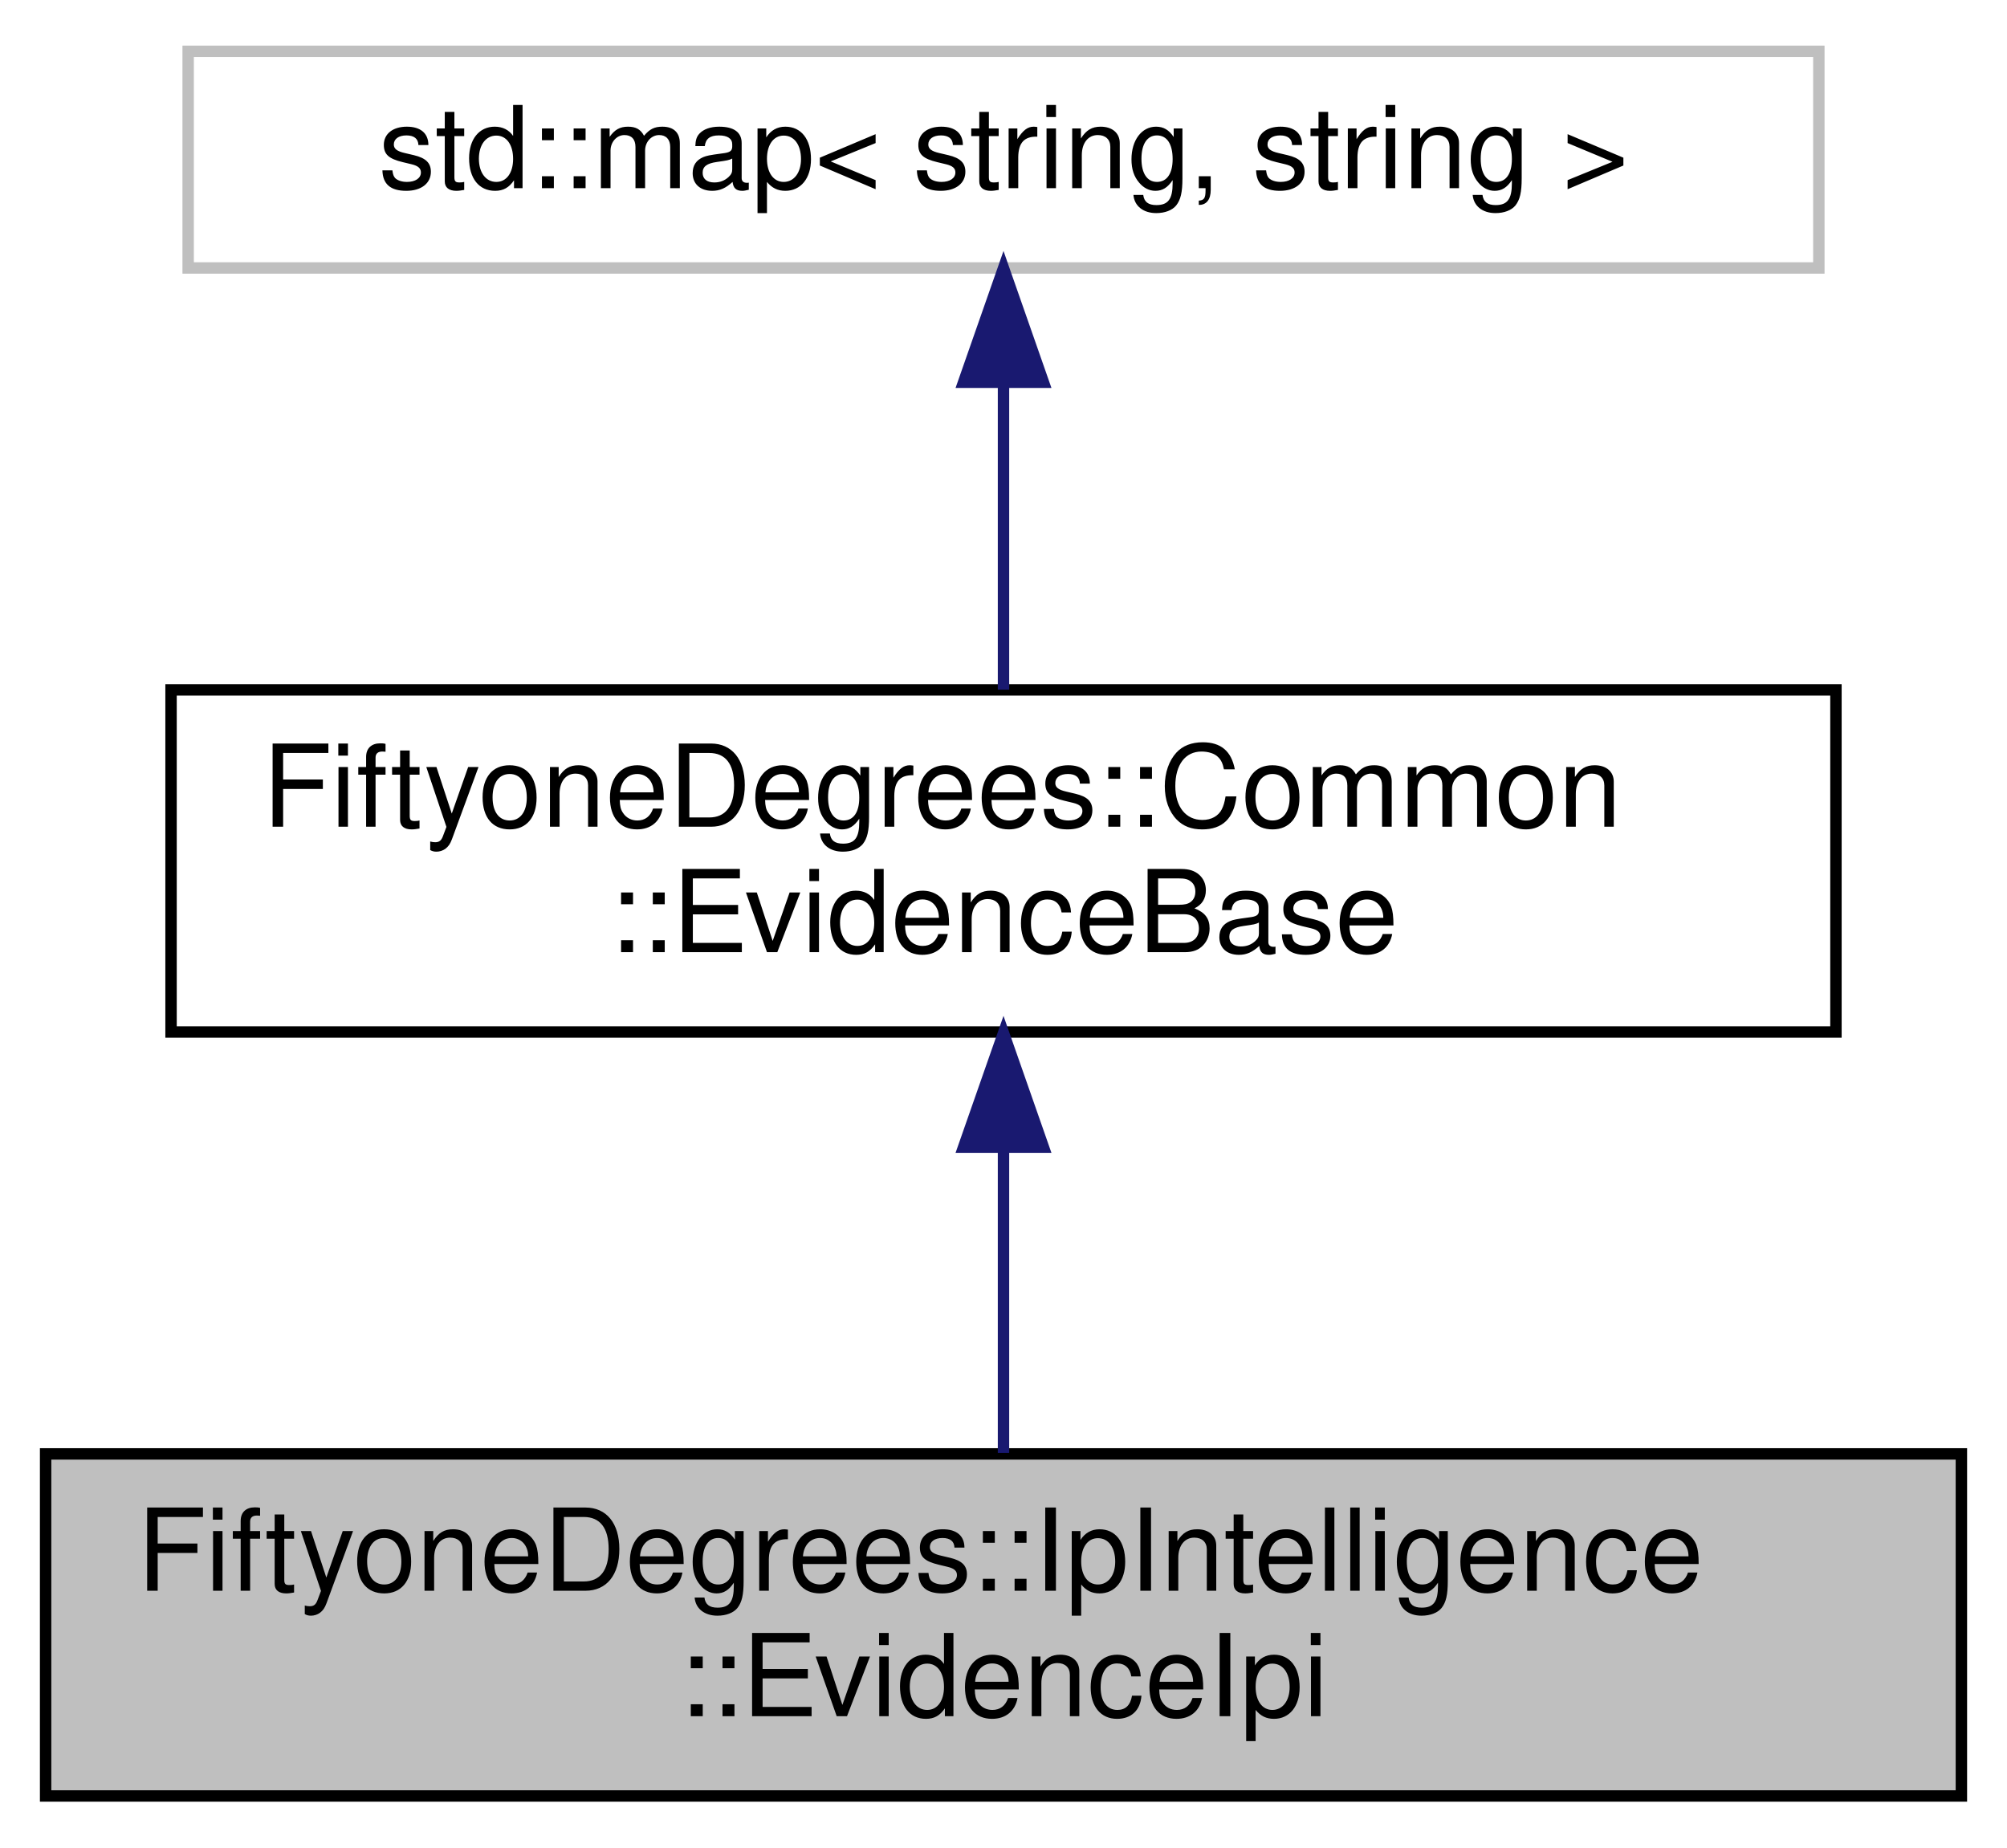
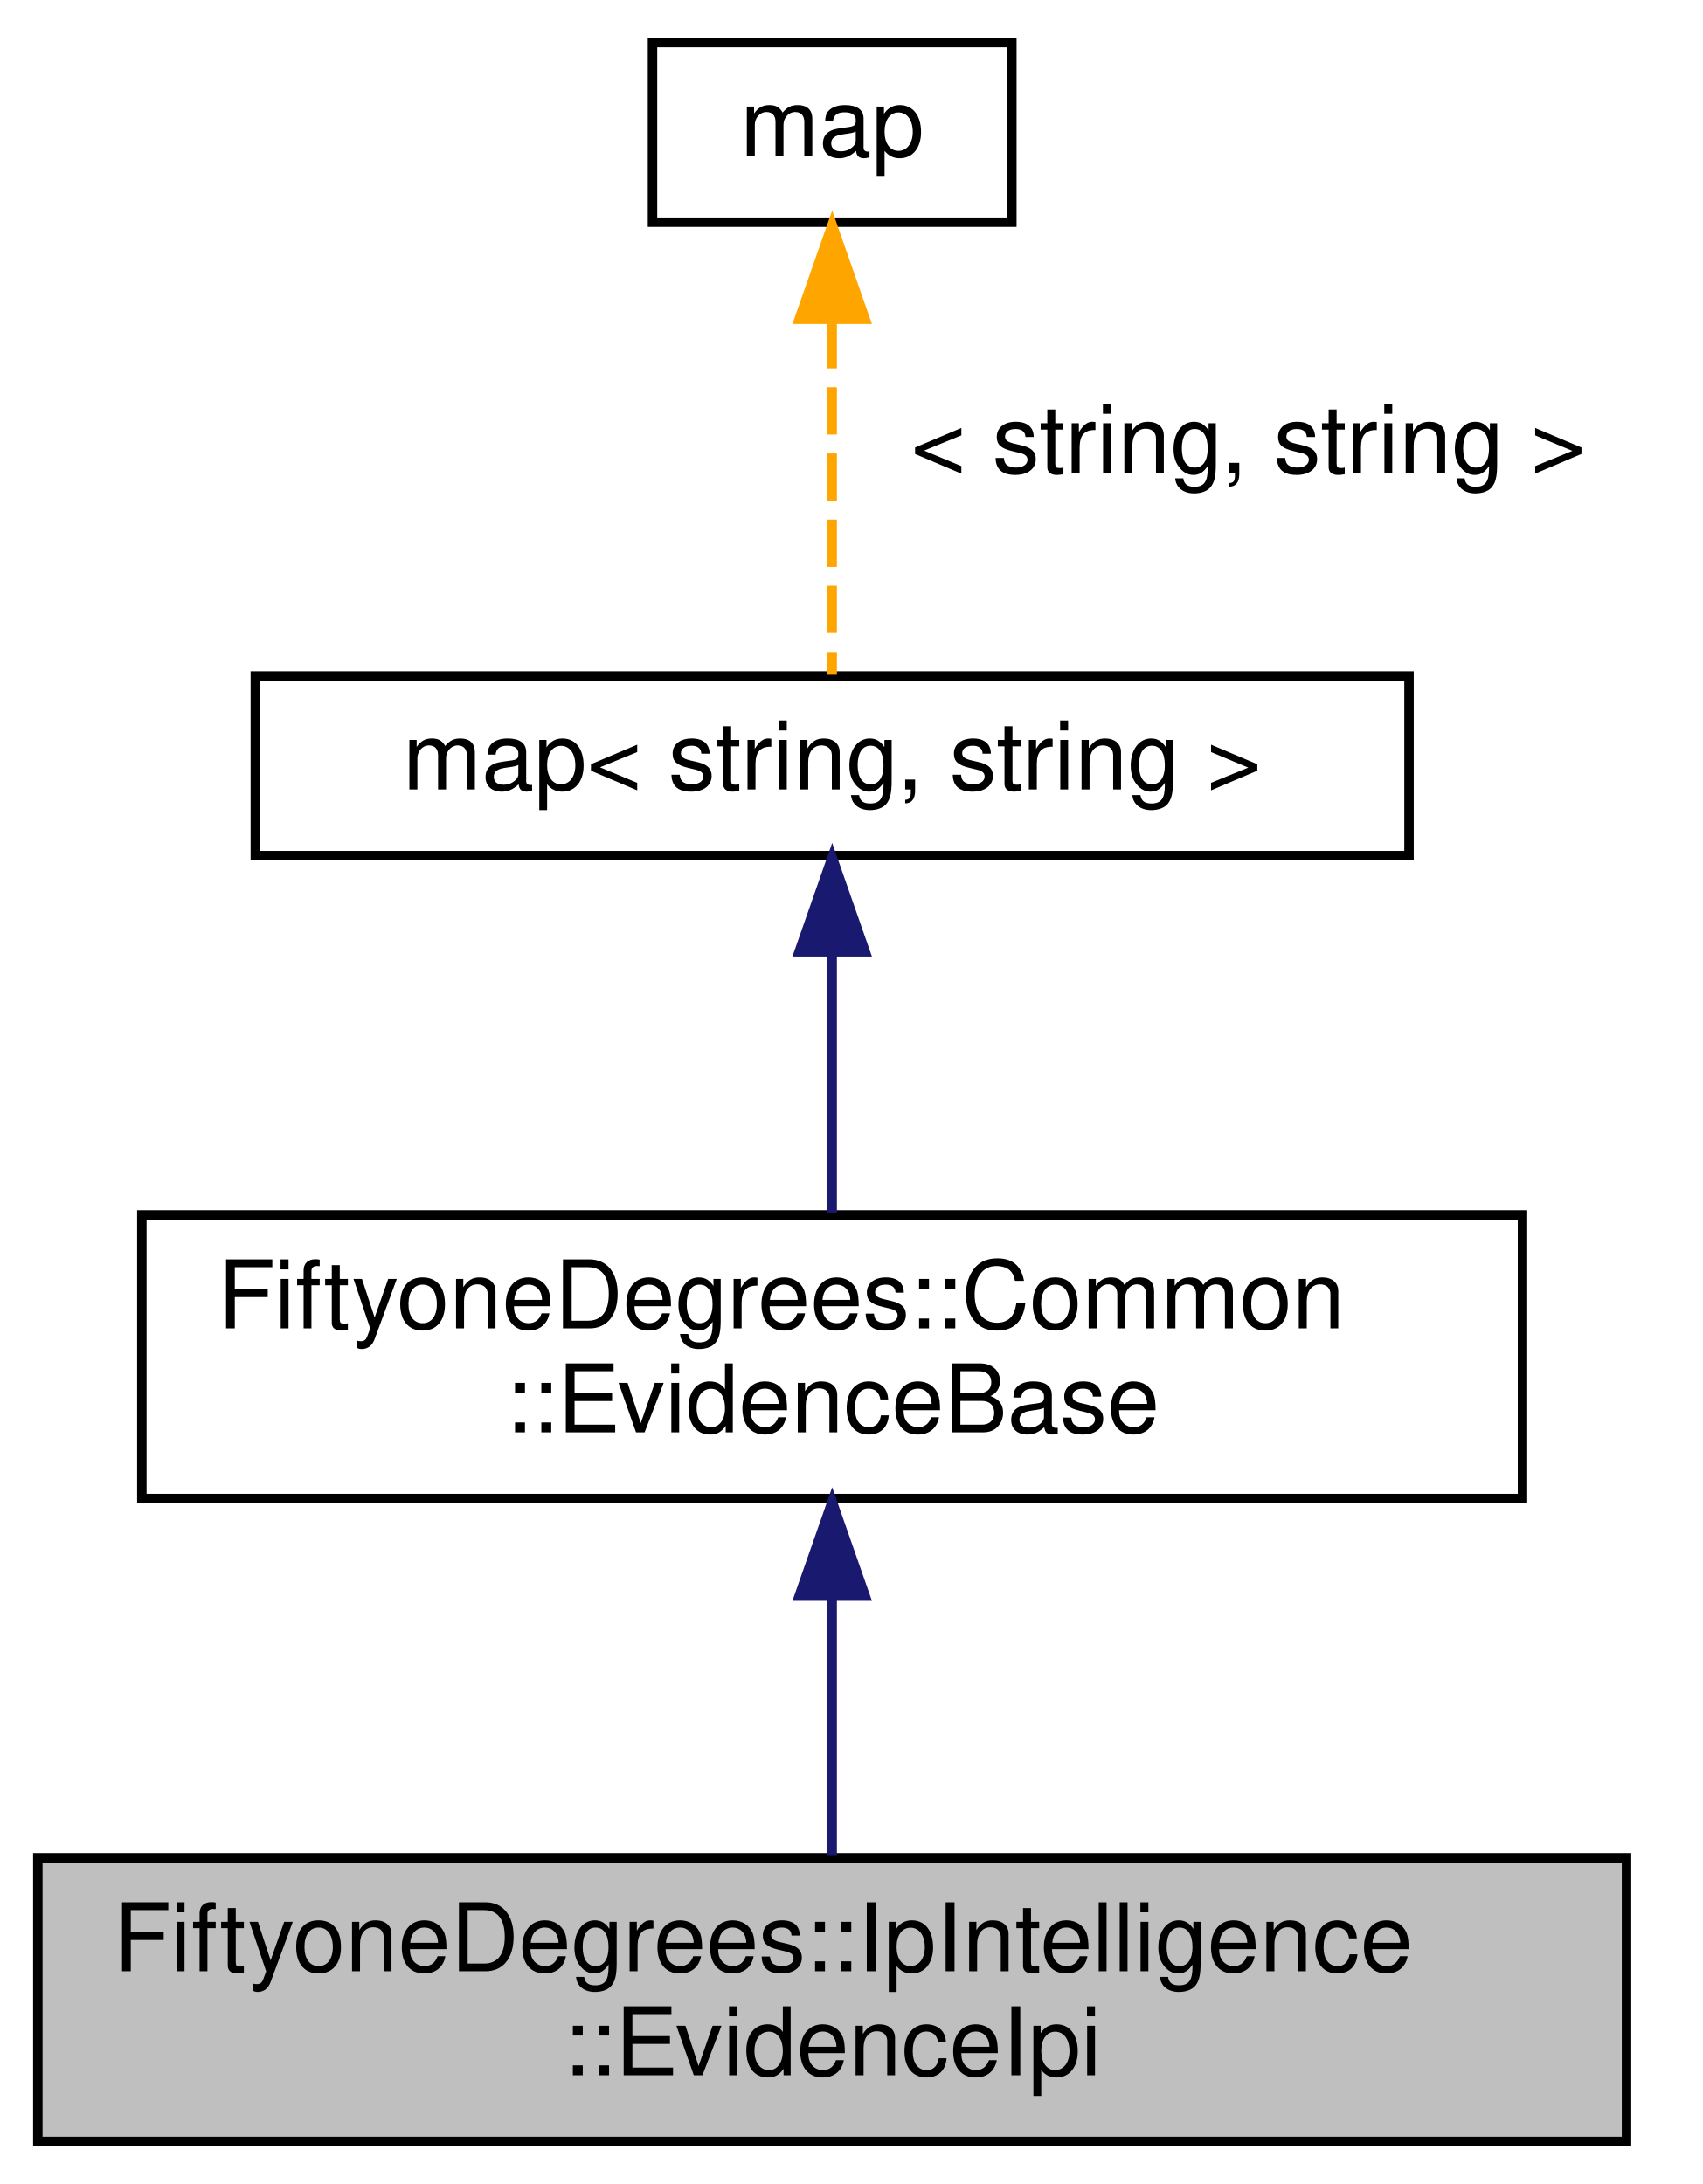
- <svg xmlns="http://www.w3.org/2000/svg" xmlns:xlink="http://www.w3.org/1999/xlink" width="176pt" height="162pt" viewBox="0.00 0.00 176.00 162.00">
-   <g id="graph0" class="graph" transform="scale(1 1) rotate(0) translate(4 158)">
+ <svg xmlns="http://www.w3.org/2000/svg" xmlns:xlink="http://www.w3.org/1999/xlink" width="180pt" height="231pt" viewBox="0.00 0.00 180.00 231.00">
+   <g id="graph0" class="graph" transform="scale(1 1) rotate(0) translate(4 227)">
    <g id="node1" class="node">
      <g id="a_node1">
        <a xlink:title="IP Intelligence specific evidence class containing evidence to be processed by an IP intelligence eng...">
          <polygon fill="#bfbfbf" stroke="black" points="0,-0.5 0,-30.5 168,-30.5 168,-0.5 0,-0.5" />
          <text text-anchor="start" x="8" y="-18.5" font-family="Helvetica,sans-Serif" font-size="10.00">FiftyoneDegrees::IpIntelligence</text>
          <text text-anchor="middle" x="84" y="-7.5" font-family="Helvetica,sans-Serif" font-size="10.00">::EvidenceIpi</text>
        </a>
      </g>
    </g>
    <g id="node2" class="node">
      <g id="a_node2">
        <a xlink:href="class_fiftyone_degrees_1_1_common_1_1_evidence_base.html" target="_top" xlink:title="Base evidence class containing evidence to be processed by an engine.">
-           <polygon fill="none" stroke="black" points="11,-67.5 11,-97.5 157,-97.5 157,-67.5 11,-67.5" />
-           <text text-anchor="start" x="19" y="-85.5" font-family="Helvetica,sans-Serif" font-size="10.00">FiftyoneDegrees::Common</text>
-           <text text-anchor="middle" x="84" y="-74.5" font-family="Helvetica,sans-Serif" font-size="10.00">::EvidenceBase</text>
+           <polygon fill="none" stroke="black" points="11,-68.5 11,-98.5 157,-98.5 157,-68.5 11,-68.5" />
+           <text text-anchor="start" x="19" y="-86.5" font-family="Helvetica,sans-Serif" font-size="10.00">FiftyoneDegrees::Common</text>
+           <text text-anchor="middle" x="84" y="-75.5" font-family="Helvetica,sans-Serif" font-size="10.00">::EvidenceBase</text>
        </a>
      </g>
    </g>
    <g id="edge1" class="edge">
-       <path fill="none" stroke="midnightblue" d="M84,-57.11C84,-48.15 84,-38.32 84,-30.58" />
-       <polygon fill="midnightblue" stroke="midnightblue" points="80.5,-57.4 84,-67.4 87.5,-57.4 80.5,-57.4" />
+       <path fill="none" stroke="midnightblue" d="M84,-58.03C84,-48.86 84,-38.74 84,-30.79" />
+       <polygon fill="midnightblue" stroke="midnightblue" points="80.5,-58.18 84,-68.18 87.5,-58.18 80.5,-58.18" />
    </g>
    <g id="node3" class="node">
      <g id="a_node3">
-         <a xlink:title=" ">
-           <polygon fill="none" stroke="#bfbfbf" points="12.5,-134.5 12.5,-153.5 155.5,-153.5 155.5,-134.5 12.5,-134.5" />
-           <text text-anchor="middle" x="84" y="-141.5" font-family="Helvetica,sans-Serif" font-size="10.00">std::map&lt; string, string &gt;</text>
+         <a xlink:href="structmap.html" target="_top" xlink:title=" ">
+           <polygon fill="none" stroke="black" points="23,-136.5 23,-155.5 145,-155.5 145,-136.5 23,-136.5" />
+           <text text-anchor="middle" x="84" y="-143.5" font-family="Helvetica,sans-Serif" font-size="10.00">map&lt; string, string &gt;</text>
        </a>
      </g>
    </g>
    <g id="edge2" class="edge">
-       <path fill="none" stroke="midnightblue" d="M84,-124.23C84,-115.59 84,-105.5 84,-97.52" />
-       <polygon fill="midnightblue" stroke="midnightblue" points="80.5,-124.48 84,-134.48 87.5,-124.48 80.5,-124.48" />
+       <path fill="none" stroke="midnightblue" d="M84,-126.22C84,-117.36 84,-106.96 84,-98.76" />
+       <polygon fill="midnightblue" stroke="midnightblue" points="80.5,-126.33 84,-136.33 87.5,-126.33 80.5,-126.33" />
+     </g>
+     <g id="node4" class="node">
+       <g id="a_node4">
+         <a xlink:href="structmap.html" target="_top" xlink:title=" ">
+           <polygon fill="none" stroke="black" points="65,-203.5 65,-222.5 103,-222.5 103,-203.5 65,-203.5" />
+           <text text-anchor="middle" x="84" y="-210.5" font-family="Helvetica,sans-Serif" font-size="10.00">map</text>
+         </a>
+       </g>
+     </g>
+     <g id="edge3" class="edge">
+       <path fill="none" stroke="orange" stroke-dasharray="5,2" d="M84,-193.04C84,-180.67 84,-165.12 84,-155.63" />
+       <polygon fill="orange" stroke="orange" points="80.5,-193.23 84,-203.23 87.5,-193.23 80.5,-193.23" />
+       <text text-anchor="middle" x="128" y="-177" font-family="Helvetica,sans-Serif" font-size="10.00"> &lt; string, string &gt;</text>
    </g>
  </g>
</svg>
